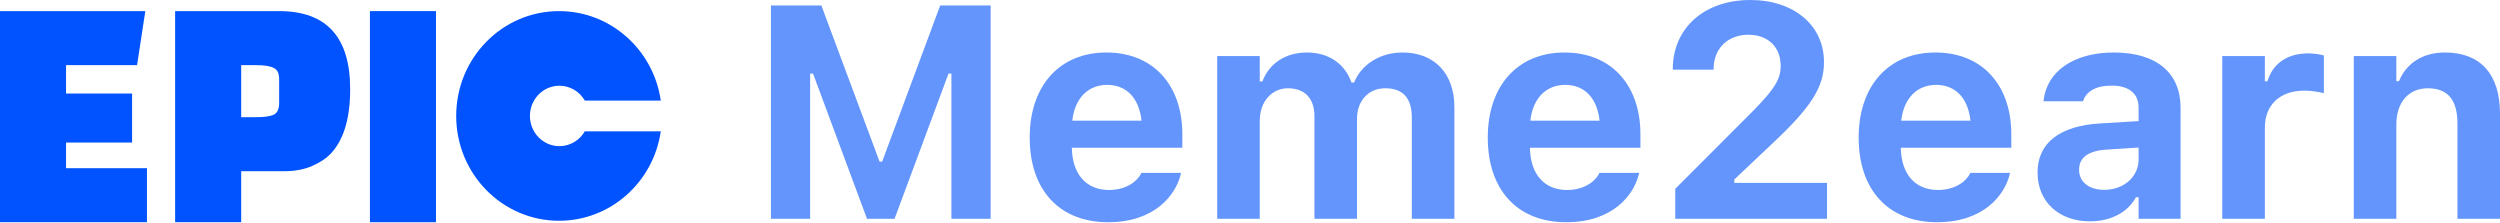
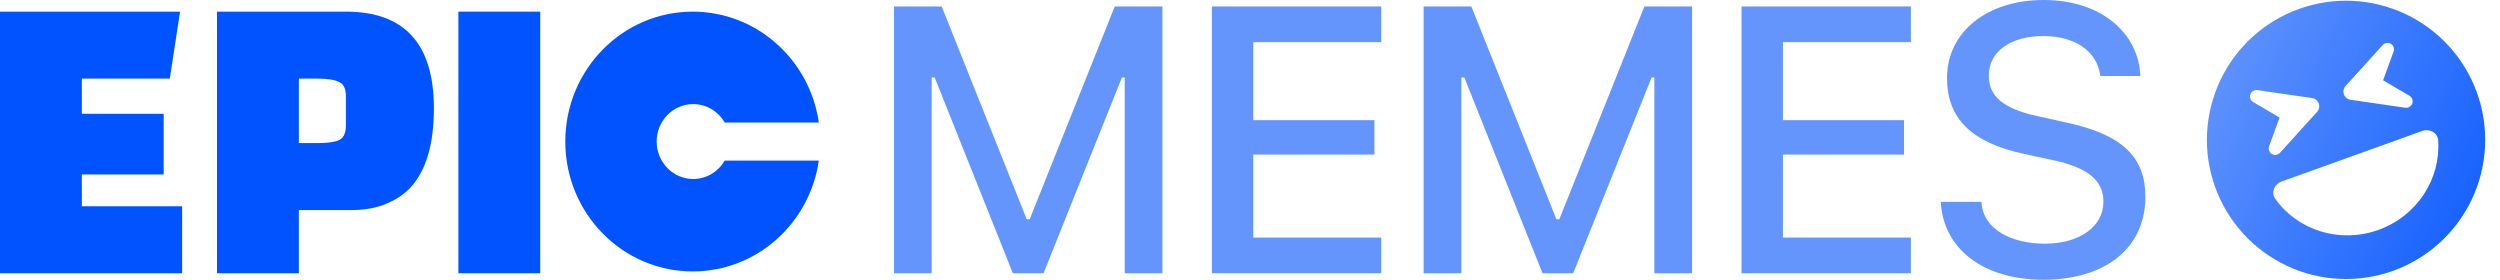
- <svg xmlns="http://www.w3.org/2000/svg" width="180" height="16" viewBox="0 0 180 16" fill="none">
-   <path d="M9.511 10.261H4.756V12.109H10.581V16H0V0.8H10.463L9.868 4.691H4.756V6.734H9.511V10.261Z" fill="#0053FF" />
-   <path d="M20.456 12.328H17.365V16H12.609V0.8H20.099C23.507 0.8 25.212 2.673 25.212 6.418C25.212 8.477 24.768 10.001 23.88 10.99C23.547 11.363 23.087 11.679 22.501 11.939C21.914 12.198 21.233 12.328 20.456 12.328ZM17.365 4.691V8.436H18.459C19.029 8.436 19.441 8.38 19.695 8.266C19.965 8.137 20.099 7.853 20.099 7.415V5.713C20.099 5.275 19.965 4.999 19.695 4.886C19.441 4.756 19.029 4.691 18.459 4.691H17.365Z" fill="#0053FF" />
-   <path d="M26.634 16V0.8H31.39V16H26.634Z" fill="#0053FF" />
-   <path d="M47.577 9.454C47.052 13.098 43.972 15.895 40.251 15.895C36.161 15.895 32.846 12.516 32.846 8.348C32.846 4.179 36.161 0.8 40.251 0.8C43.972 0.8 47.052 3.597 47.577 7.241H42.107C41.737 6.601 41.057 6.172 40.278 6.172C39.105 6.172 38.155 7.146 38.155 8.348C38.155 9.549 39.105 10.523 40.278 10.523C41.057 10.523 41.737 10.094 42.107 9.454H47.577Z" fill="#0053FF" />
-   <path d="M169.472 15.755V4.035H172.537V5.845H172.726C173.25 4.578 174.395 3.78 176.043 3.78C178.614 3.78 180 5.377 180 8.176V15.755H176.935V8.879C176.935 7.229 176.263 6.356 174.815 6.356C173.397 6.356 172.537 7.388 172.537 8.974V15.755H169.472Z" fill="#6395FD" />
-   <path d="M160.003 15.755V4.035H163.069V5.856H163.257C163.625 4.589 164.675 3.844 166.176 3.844C166.585 3.844 167.015 3.908 167.32 3.993V6.707C166.858 6.601 166.386 6.526 165.913 6.526C164.171 6.526 163.069 7.537 163.069 9.198V15.755H160.003Z" fill="#6395FD" />
-   <path d="M150.472 15.936C148.268 15.936 146.704 14.552 146.704 12.423V12.402C146.704 10.294 148.31 9.06 151.186 8.889L153.978 8.719V7.75C153.978 6.739 153.296 6.164 152.036 6.164C150.934 6.164 150.231 6.558 149.989 7.25L149.968 7.293H147.134L147.145 7.197C147.386 5.142 149.297 3.78 152.204 3.78C155.269 3.78 157.001 5.249 157.001 7.75V15.755H153.978V14.201H153.789C153.201 15.287 151.984 15.936 150.472 15.936ZM149.695 12.232C149.695 13.126 150.441 13.669 151.501 13.669C152.918 13.669 153.978 12.721 153.978 11.487V10.624L151.648 10.773C150.336 10.859 149.695 11.359 149.695 12.21V12.232Z" fill="#6395FD" />
-   <path d="M139.471 16C135.955 16 133.824 13.669 133.824 9.911V9.901C133.824 6.175 135.976 3.78 139.345 3.78C142.715 3.78 144.814 6.122 144.814 9.666V10.635H136.858C136.889 12.562 137.907 13.679 139.534 13.679C140.878 13.679 141.623 12.956 141.833 12.508L141.865 12.445H144.72L144.699 12.551C144.342 14.02 142.851 16 139.471 16ZM139.398 6.111C138.065 6.111 137.078 7.026 136.889 8.687H141.875C141.686 6.984 140.731 6.111 139.398 6.111Z" fill="#6395FD" />
-   <path d="M120.619 15.754V13.593L125.5 8.707C127.631 6.61 128.208 5.833 128.208 4.758V4.726C128.208 3.417 127.326 2.502 125.878 2.502C124.398 2.502 123.38 3.502 123.38 4.96V5.014H120.451L120.441 4.971C120.441 2.022 122.708 0 126.025 0C129.142 0 131.326 1.81 131.326 4.46V4.492C131.326 6.238 130.434 7.685 127.673 10.272L124.87 12.923V13.168H131.546V15.754H120.619Z" fill="#6395FD" />
-   <path d="M112.767 16C109.251 16 107.12 13.669 107.12 9.911V9.901C107.12 6.175 109.272 3.78 112.641 3.78C116.011 3.78 118.11 6.122 118.11 9.666V10.635H110.154C110.185 12.562 111.203 13.679 112.83 13.679C114.174 13.679 114.919 12.956 115.129 12.508L115.161 12.445H118.016L117.995 12.551C117.638 14.02 116.147 16 112.767 16ZM112.694 6.111C111.361 6.111 110.374 7.026 110.185 8.687H115.171C114.982 6.984 114.027 6.111 112.694 6.111Z" fill="#6395FD" />
-   <path d="M87.638 15.755V4.035H90.703V5.866H90.892C91.385 4.546 92.582 3.78 94.093 3.78C95.668 3.78 96.833 4.589 97.305 5.941H97.494C98.019 4.642 99.363 3.78 100.979 3.78C103.278 3.78 104.716 5.291 104.716 7.708V15.755H101.651V8.485C101.651 7.069 101.021 6.356 99.741 6.356C98.502 6.356 97.704 7.282 97.704 8.549V15.755H94.639V8.346C94.639 7.09 93.936 6.356 92.739 6.356C91.543 6.356 90.703 7.346 90.703 8.687V15.755H87.638Z" fill="#6395FD" />
-   <path d="M79.786 16C76.269 16 74.139 13.669 74.139 9.911V9.901C74.139 6.175 76.29 3.78 79.66 3.78C83.029 3.78 85.129 6.122 85.129 9.666V10.635H77.172C77.204 12.562 78.222 13.679 79.849 13.679C81.193 13.679 81.938 12.956 82.148 12.508L82.179 12.445H85.034L85.013 12.551C84.656 14.02 83.166 16 79.786 16ZM79.713 6.111C78.379 6.111 77.393 7.026 77.204 8.687H82.19C82.001 6.984 81.046 6.111 79.713 6.111Z" fill="#6395FD" />
-   <path d="M55.507 15.754V0.394H59.139L63.327 11.635H63.516L67.694 0.394H71.326V15.754H68.502V5.301H68.292L64.408 15.754H62.424L58.54 5.301H58.33V15.754H55.507Z" fill="#6395FD" />
+ <svg xmlns="http://www.w3.org/2000/svg" width="143" height="16" viewBox="0 0 143 16" fill="none">
+   <path d="M9.363 9.979H4.682V11.799H10.417V15.63H0V0.666H10.3L9.714 4.497H4.682V6.508H9.363V9.979Z" fill="#0053FF" />
+   <path d="M20.137 12.014H17.095V15.63H12.413V0.666H19.786C23.142 0.666 24.819 2.51 24.819 6.197C24.819 8.224 24.382 9.724 23.508 10.698C23.181 11.065 22.728 11.376 22.151 11.631C21.573 11.887 20.902 12.014 20.137 12.014ZM17.095 4.497V8.184H18.171C18.733 8.184 19.139 8.128 19.389 8.016C19.654 7.889 19.786 7.609 19.786 7.178V5.502C19.786 5.071 19.654 4.8 19.389 4.688C19.139 4.561 18.733 4.497 18.171 4.497H17.095Z" fill="#0053FF" />
+   <path d="M26.22 15.63V0.666H30.902V15.63H26.22Z" fill="#0053FF" />
+   <path d="M46.837 9.185C46.32 12.773 43.288 15.526 39.625 15.526C35.599 15.526 32.335 12.2 32.335 8.096C32.335 3.993 35.599 0.666 39.625 0.666C43.288 0.666 46.32 3.42 46.837 7.007H41.452C41.088 6.377 40.418 5.954 39.651 5.954C38.497 5.954 37.561 6.913 37.561 8.096C37.561 9.279 38.497 10.238 39.651 10.238C40.418 10.238 41.088 9.816 41.452 9.185H46.837Z" fill="#0053FF" />
+   <path d="M51.136 15.63V0.37H53.864L58.729 12.542H58.898L63.763 0.37H66.491V15.63H64.334V4.431H64.175L59.691 15.63H57.936L53.462 4.431H53.293V15.63H51.136Z" fill="#6395FD" />
+   <path d="M69.319 15.63V0.37H79.006V2.411H71.688V6.874H78.615V8.841H71.688V13.589H79.006V15.63H69.319Z" fill="#6395FD" />
+   <path d="M81.432 15.63V0.37H84.16L89.025 12.542H89.194L94.059 0.37H96.787V15.63H94.63V4.431H94.471L89.987 15.63H88.232L83.759 4.431H83.589V15.63H81.432Z" fill="#6395FD" />
+   <path d="M99.615 15.63V0.37H109.302V2.411H101.984V6.874H108.911V8.841H101.984V13.589H109.302V15.63H99.615Z" fill="#6395FD" />
+   <path d="M116.889 16C113.441 16 111.231 14.255 111.02 11.685L111.009 11.548H113.336L113.346 11.664C113.473 13.05 114.943 13.938 116.984 13.938C118.93 13.938 120.315 12.965 120.315 11.548V11.537C120.315 10.364 119.49 9.602 117.47 9.169L115.8 8.809C112.701 8.153 111.369 6.715 111.369 4.463V4.452C111.379 1.819 113.663 0 116.899 0C120.135 0 122.25 1.829 122.42 4.198L122.43 4.346H120.135L120.114 4.209C119.913 2.961 118.718 2.052 116.868 2.062C115.08 2.062 113.759 2.898 113.759 4.336V4.346C113.759 5.478 114.562 6.218 116.54 6.641L118.2 7.011C121.404 7.699 122.716 8.989 122.716 11.252V11.262C122.716 14.181 120.442 16 116.889 16Z" fill="#6395FD" />
+   <path d="M136.886 15.491C138.873 14.777 140.494 13.303 141.394 11.394C142.294 9.484 142.399 7.295 141.685 5.308C140.971 3.322 139.497 1.7 137.587 0.8C135.678 -0.1 133.489 -0.204 131.502 0.51C129.515 1.224 127.894 2.697 126.994 4.607C126.094 6.517 125.989 8.706 126.703 10.692C127.417 12.679 128.891 14.301 130.801 15.201C132.71 16.101 134.899 16.205 136.886 15.491ZM130.147 11.375C129.891 11.014 130.089 10.533 130.504 10.384L138.557 7.49C138.972 7.341 139.433 7.585 139.463 8.026C139.621 10.213 138.272 12.35 136.045 13.15C133.818 13.951 131.417 13.162 130.147 11.375ZM129.124 5.154L132.258 5.61C132.631 5.665 132.793 6.115 132.54 6.394L130.413 8.741C130.226 8.947 129.885 8.882 129.79 8.618C129.761 8.536 129.762 8.447 129.792 8.366L130.392 6.724L128.884 5.838C128.809 5.796 128.752 5.727 128.722 5.645C128.627 5.382 128.848 5.114 129.124 5.154ZM136.914 2.698C136.944 2.78 136.943 2.869 136.912 2.95L136.313 4.592L137.821 5.478C137.895 5.52 137.953 5.589 137.983 5.671C138.077 5.934 137.856 6.202 137.581 6.162L134.447 5.706C134.074 5.652 133.912 5.201 134.165 4.922L136.292 2.575C136.479 2.369 136.82 2.435 136.914 2.698Z" fill="url(#paint0_linear_3149_26361)" />
+   <defs>
+     <linearGradient id="paint0_linear_3149_26361" x1="126.052" y1="2.996" x2="147.054" y2="12.894" gradientUnits="userSpaceOnUse">
+       <stop stop-color="#6395FD" />
+       <stop offset="1" stop-color="#0053FF" />
+     </linearGradient>
+   </defs>
</svg>
